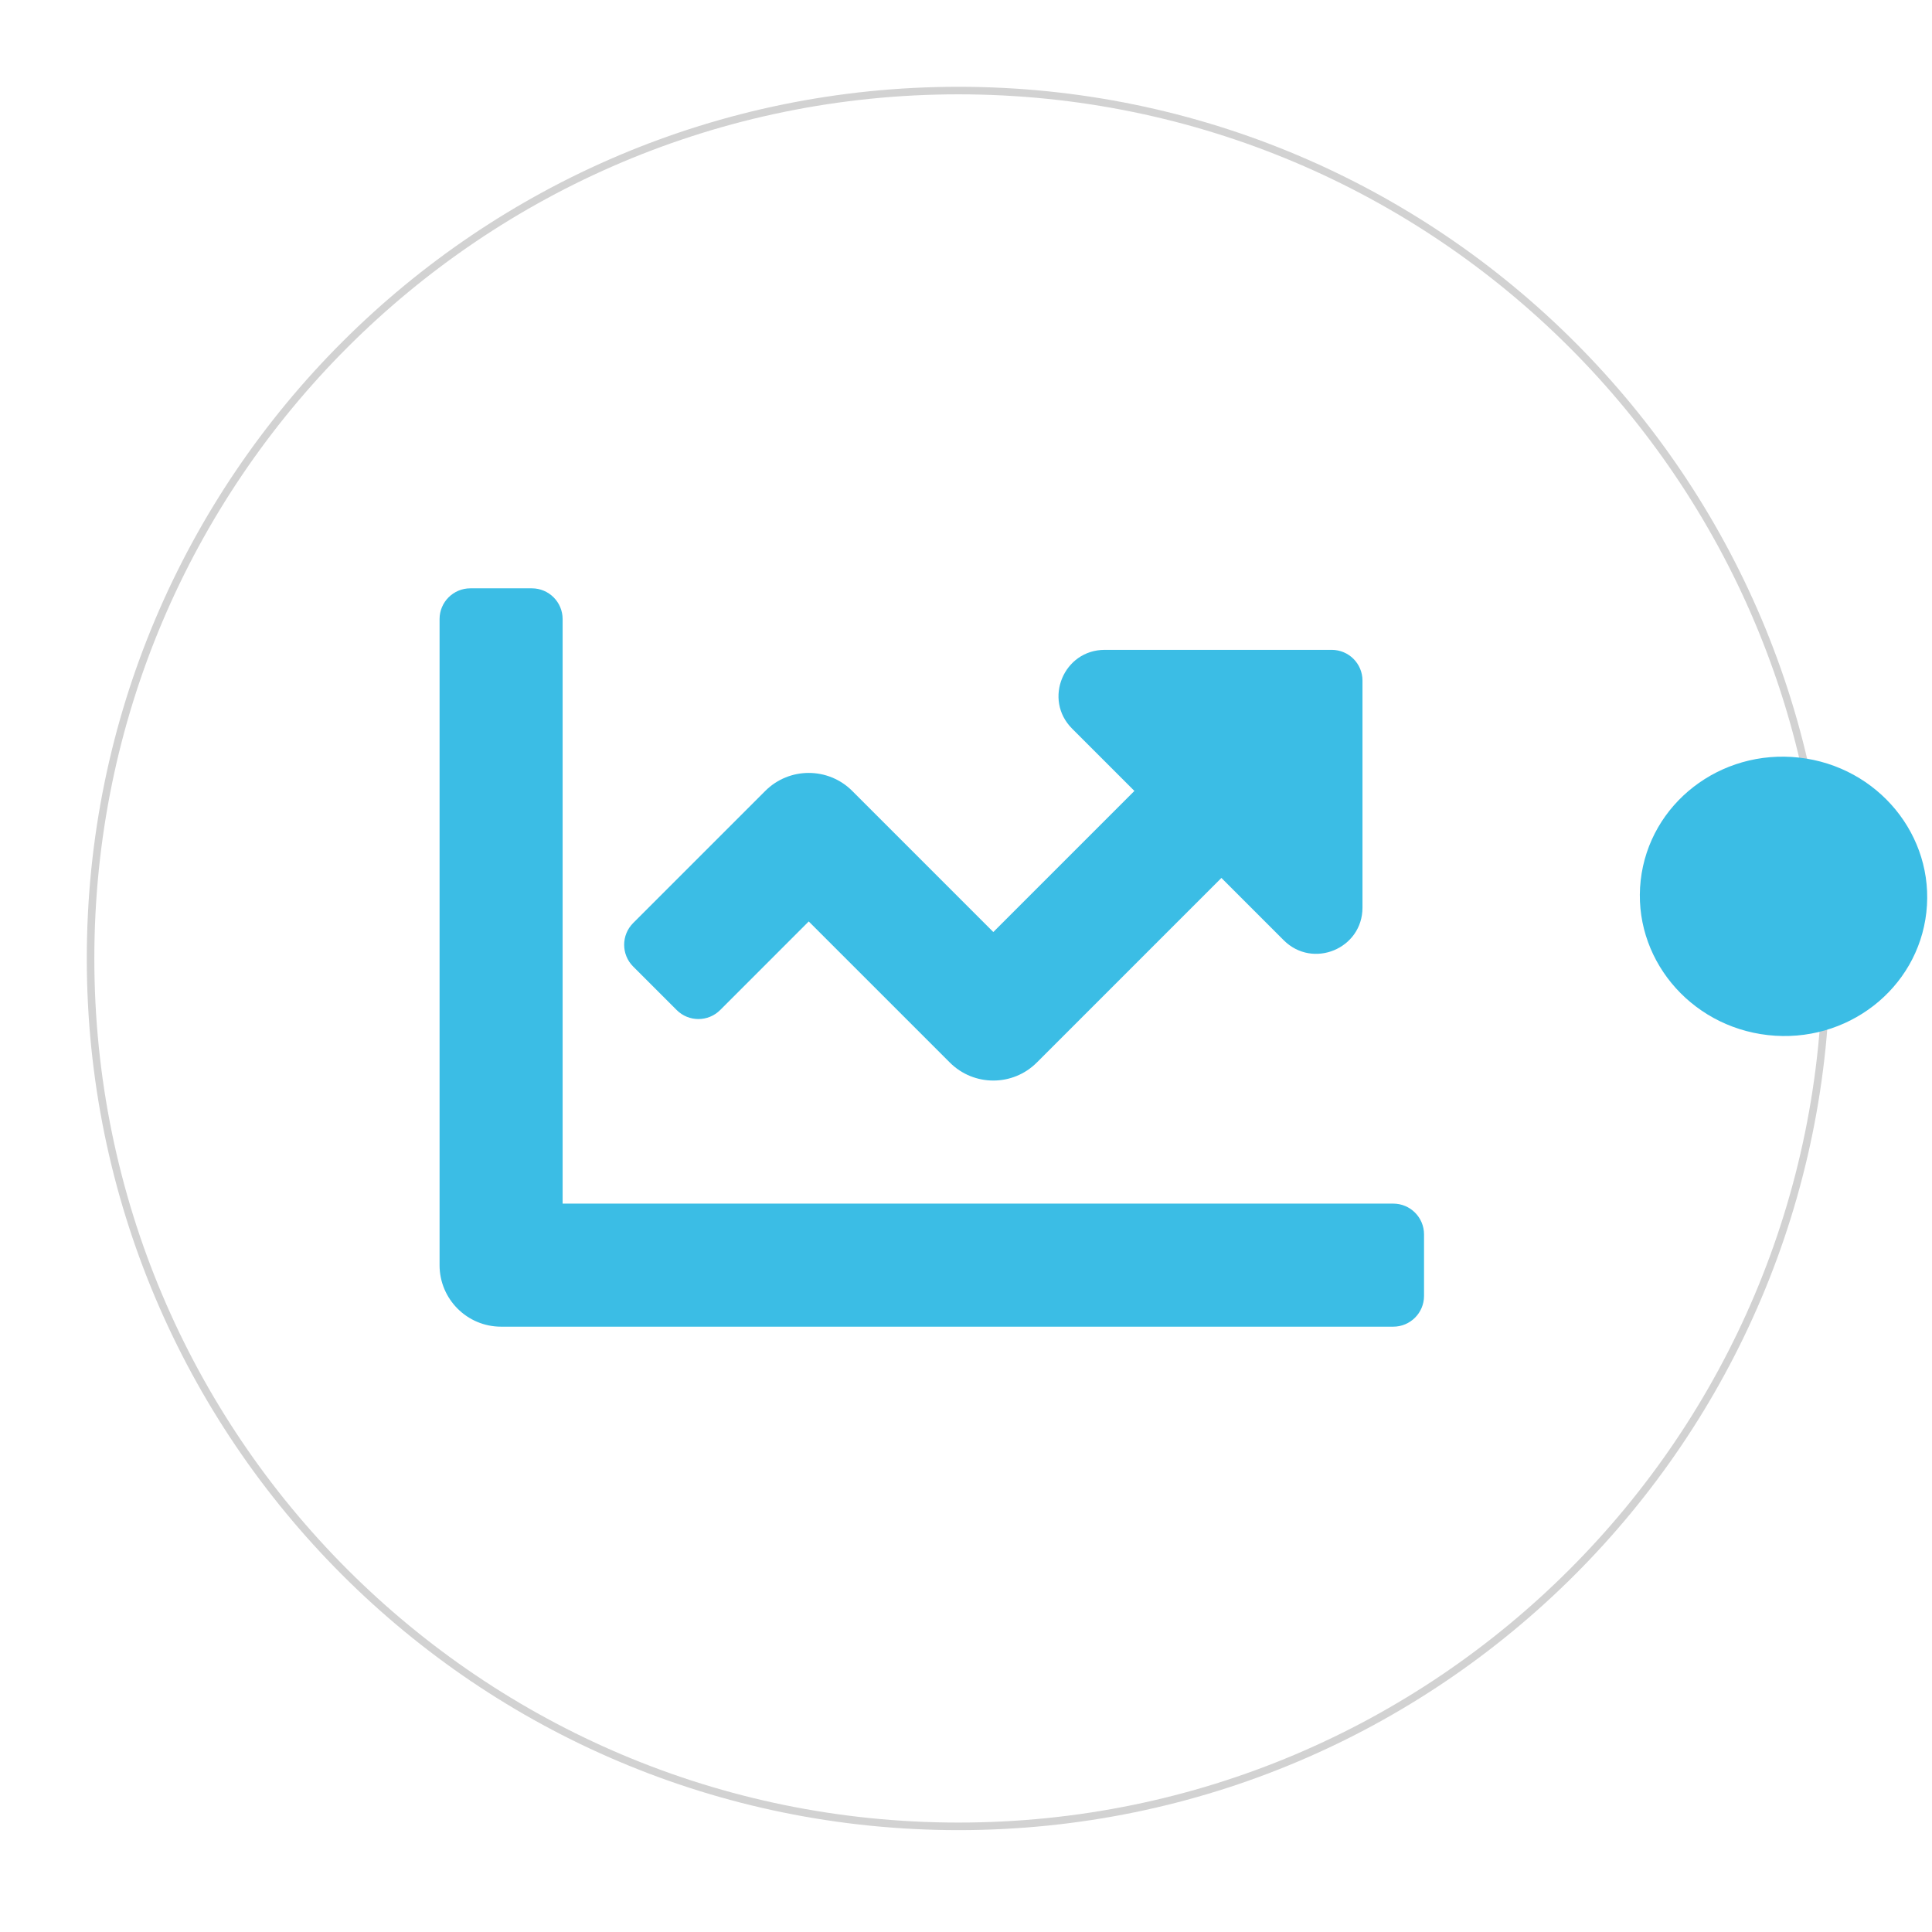
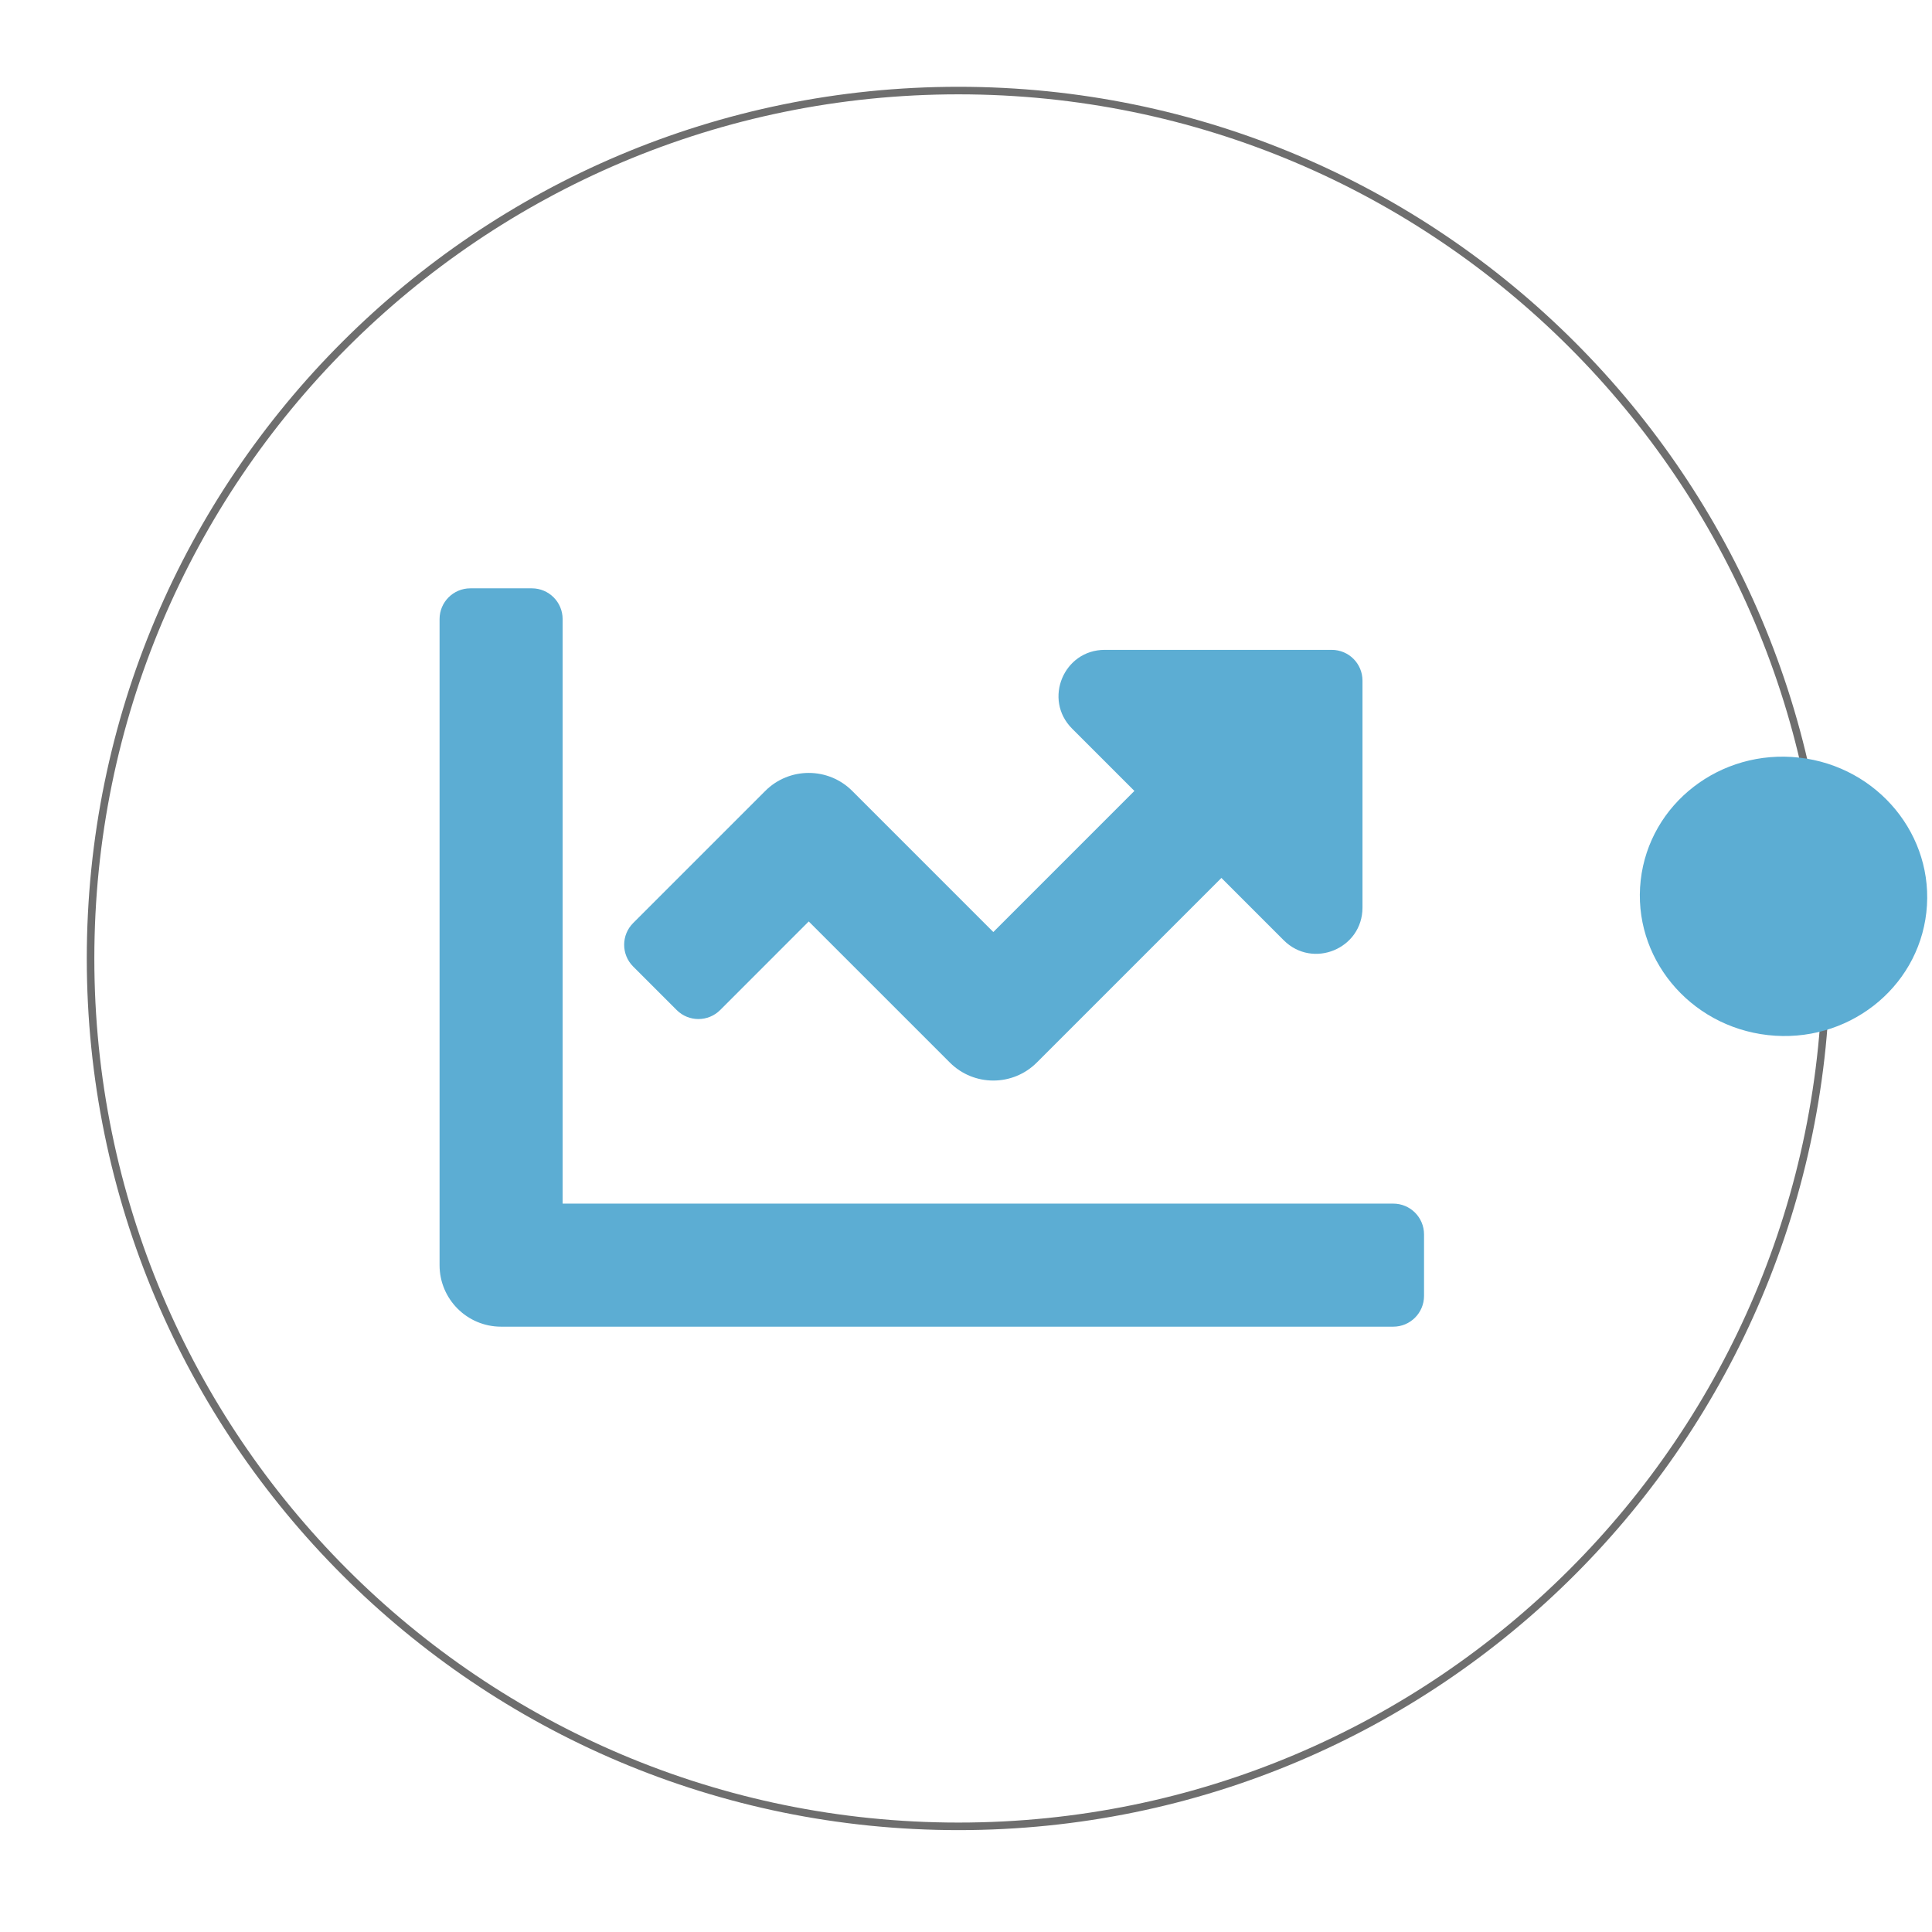
- <svg xmlns="http://www.w3.org/2000/svg" aria-hidden="true" data-prefix="fas" data-icon="chart-line" class="svg-inline--fa fa-chart-line fa-w-16" role="img" viewBox="0 0 512 512" width="100%" height="100%" preserveAspectRatio="xMidYMid meet">
+ <svg xmlns="http://www.w3.org/2000/svg" aria-hidden="true" data-prefix="fas" data-icon="chart-line" class="svg-inline--fa fa-chart-line fa-w-16" role="img" viewBox="0 0 512 512" width="50%" height="50%" preserveAspectRatio="xMidYMid meet">
  <rect id="svgEditorBackground" x="0" y="0" width="512" height="512" style="fill: none; stroke: none;" />
-   <path d="M534.637,424.569h-432v-304c0,-8.84,-7.16,-16,-16,-16h-32c-8.84,0,-16,7.16,-16,16v336c0,17.67,14.33,32,32,32h464c8.84,0,16,-7.16,16,-16v-32c0,-8.84,-7.16,-16,-16,-16ZM502.637,136.569h-118.06c-21.38,0,-32.09,25.85,-16.97,40.97l32.4,32.4l-73.37,73.38l-73.37,-73.37c-12.5,-12.5,-32.76,-12.5,-45.25,0l-68.69,68.69c-6.25,6.25,-6.25,16.38,0,22.63l22.62,22.62c6.25,6.25,16.38,6.25,22.63,0l46.06,-46.07l73.37,73.37c12.5,12.5,32.76,12.5,45.25,0l96,-96l32.4,32.4c15.12,15.12,40.97,4.41,40.97,-16.97v-118.05c0.01,-8.84,-7.15,-16,-15.99,-16Z" transform="matrix(0.509558 0 0 0.509558 96.8016 102.629)" style="fill:rgb(59, 189, 229);" />
-   <circle id="e1_circle" cx="254" cy="254" style="stroke-width: 2px; stroke:rgb(210,210,210);fill-opacity:0;" r="230" />
-   <circle id="e2_circle" cx="480" cy="255" style="fill: rgb(59, 189, 229);" r="50" transform="matrix(0.756997 0.0851792 -0.0827455 0.735368 130.393 9.13618)" />
+   <path d="M534.637,424.569h-432v-304c0,-8.84,-7.16,-16,-16,-16h-32c-8.84,0,-16,7.16,-16,16v336c0,17.67,14.33,32,32,32h464c8.84,0,16,-7.16,16,-16v-32c0,-8.84,-7.16,-16,-16,-16ZM502.637,136.569h-118.06c-21.38,0,-32.09,25.85,-16.97,40.97l32.4,32.4l-73.37,73.38l-73.37,-73.37c-12.5,-12.5,-32.76,-12.5,-45.25,0l-68.69,68.69c-6.25,6.25,-6.25,16.38,0,22.63l22.62,22.62c6.25,6.25,16.38,6.25,22.63,0l46.06,-46.07l73.37,73.37c12.5,12.5,32.76,12.5,45.25,0l96,-96l32.4,32.4c15.12,15.12,40.97,4.41,40.97,-16.97v-118.05c0.01,-8.84,-7.15,-16,-15.99,-16Z" transform="matrix(0.509558 0 0 0.509558 96.8016 102.629)" style="fill:#5CADD3;" />
+   <circle id="e1_circle" cx="254" cy="254" style="stroke-width: 2px; stroke:rgb(110,110,110);fill-opacity:0;" r="230" />
+   <circle id="e2_circle" cx="480" cy="255" style="fill: #5CADD3;" r="50" transform="matrix(0.756997 0.0851792 -0.0827455 0.735368 130.393 9.13618)" />
</svg>
